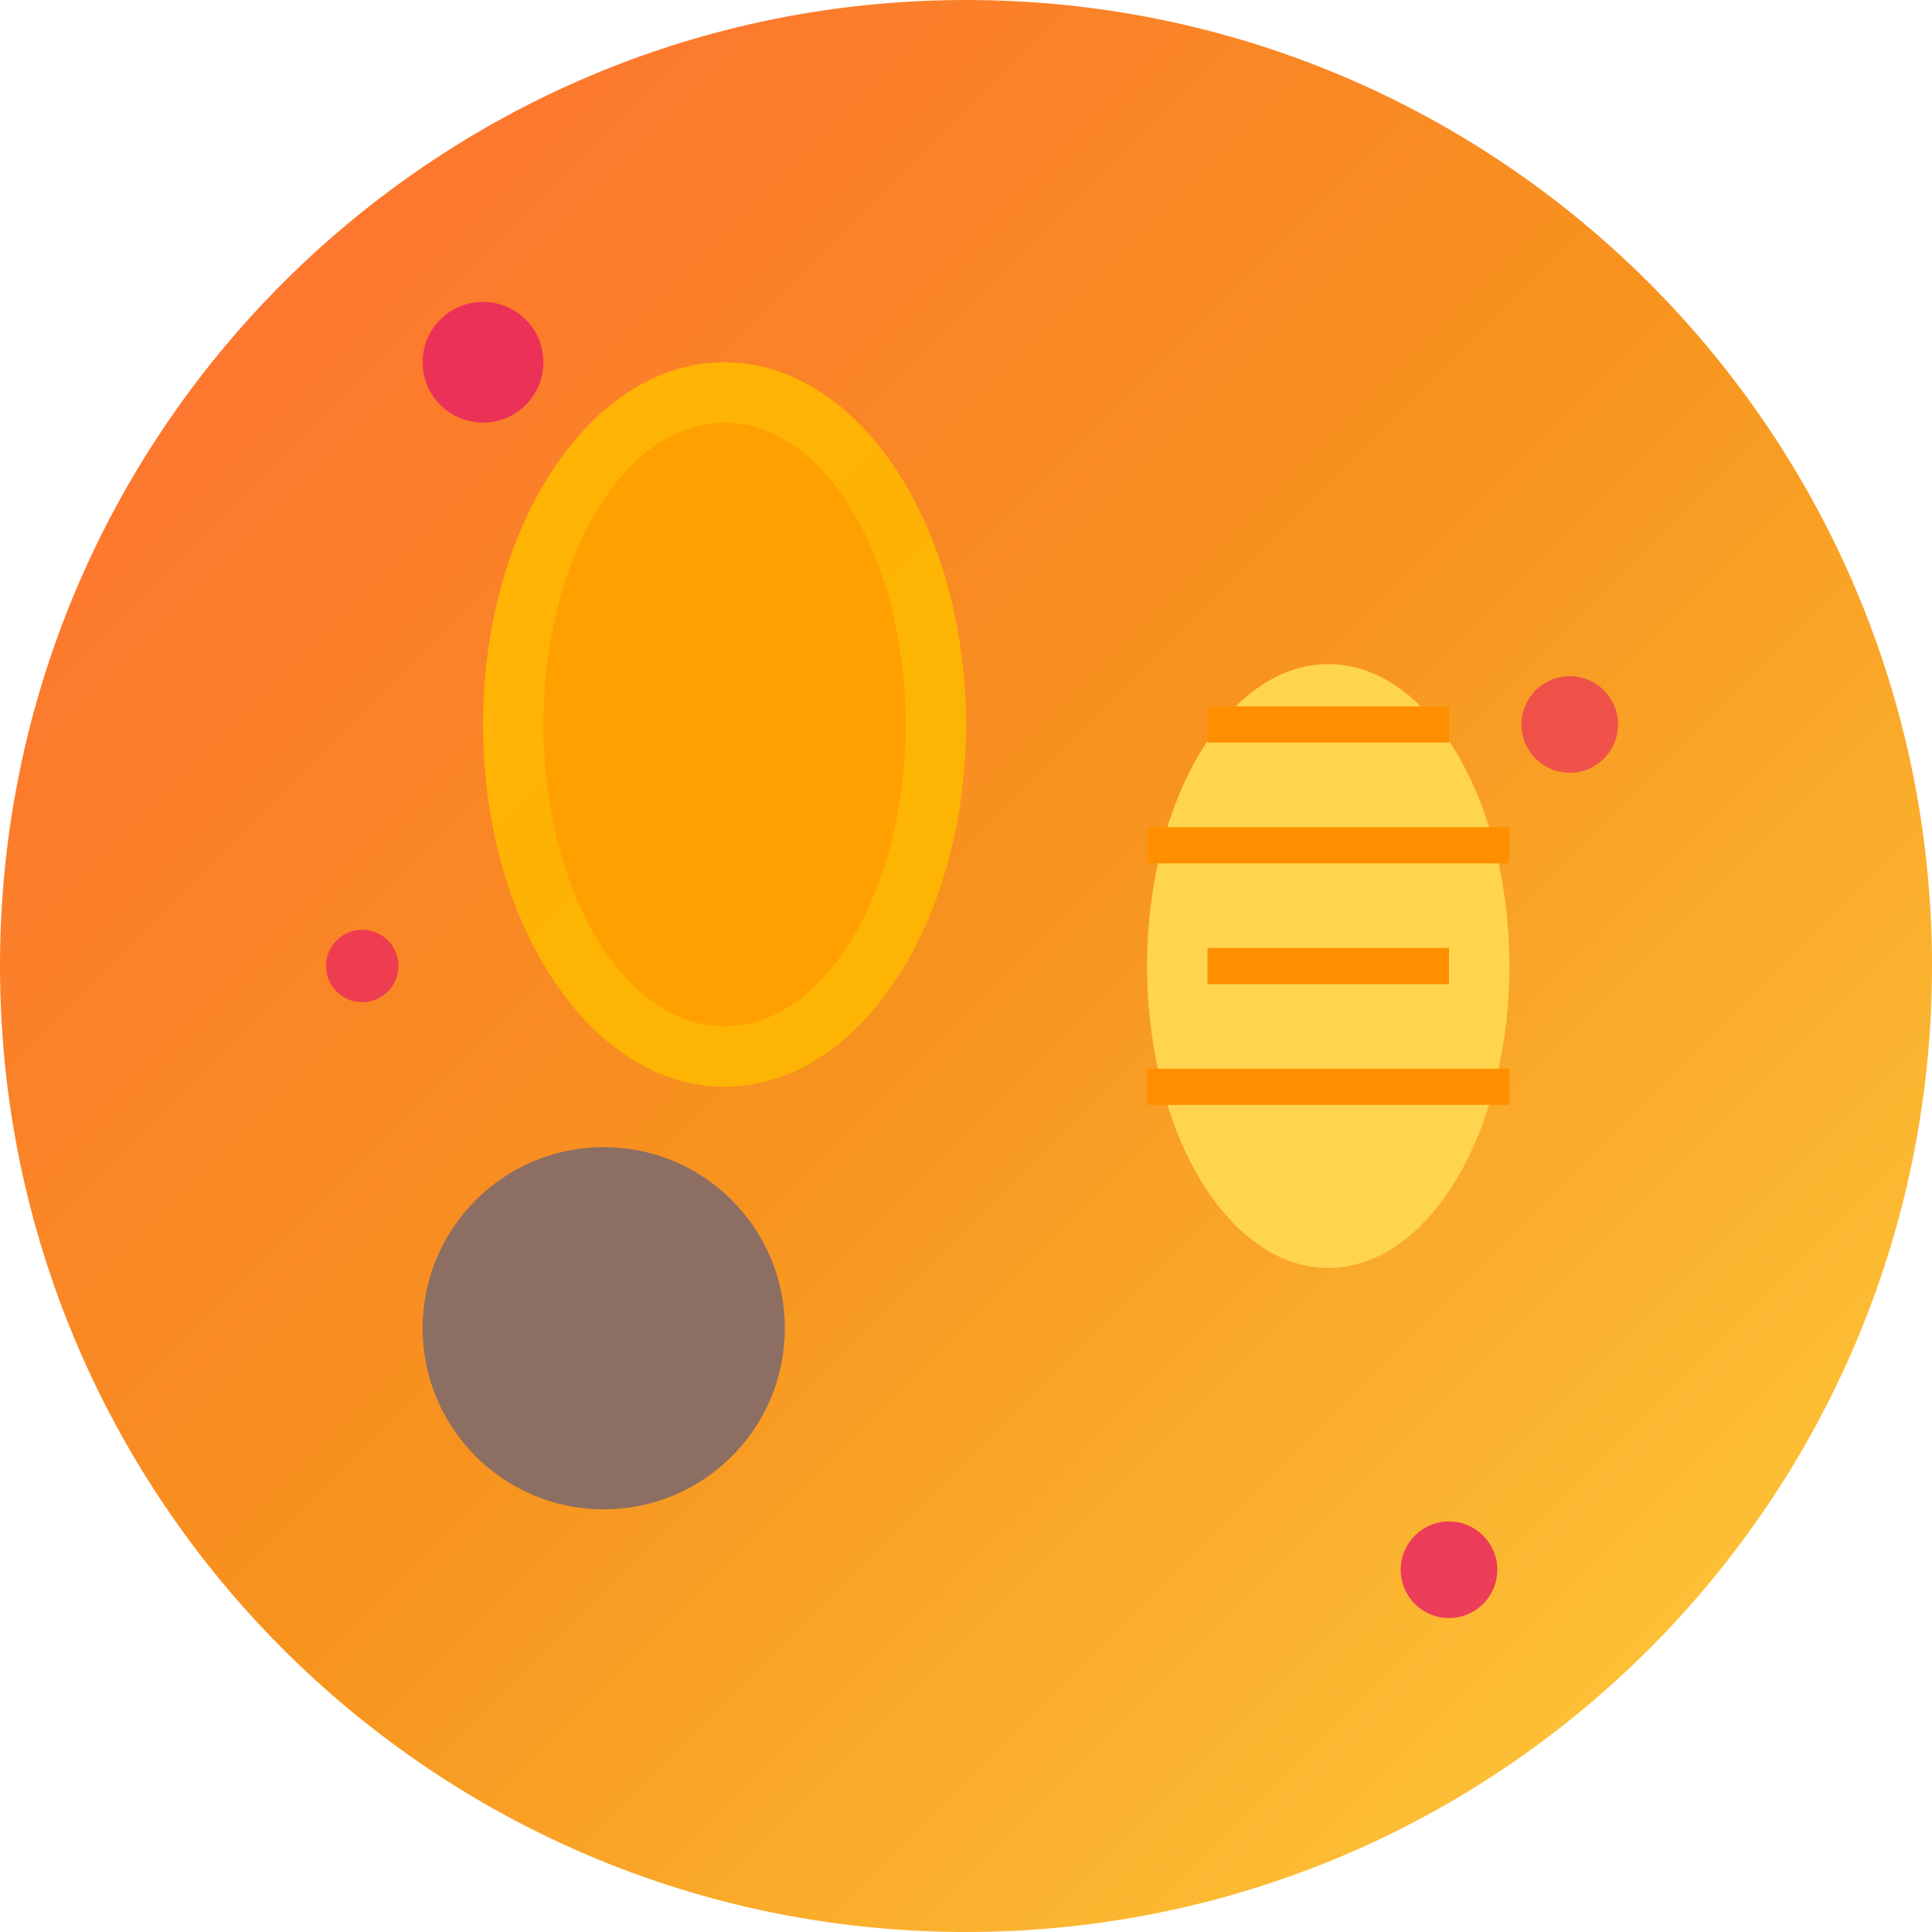
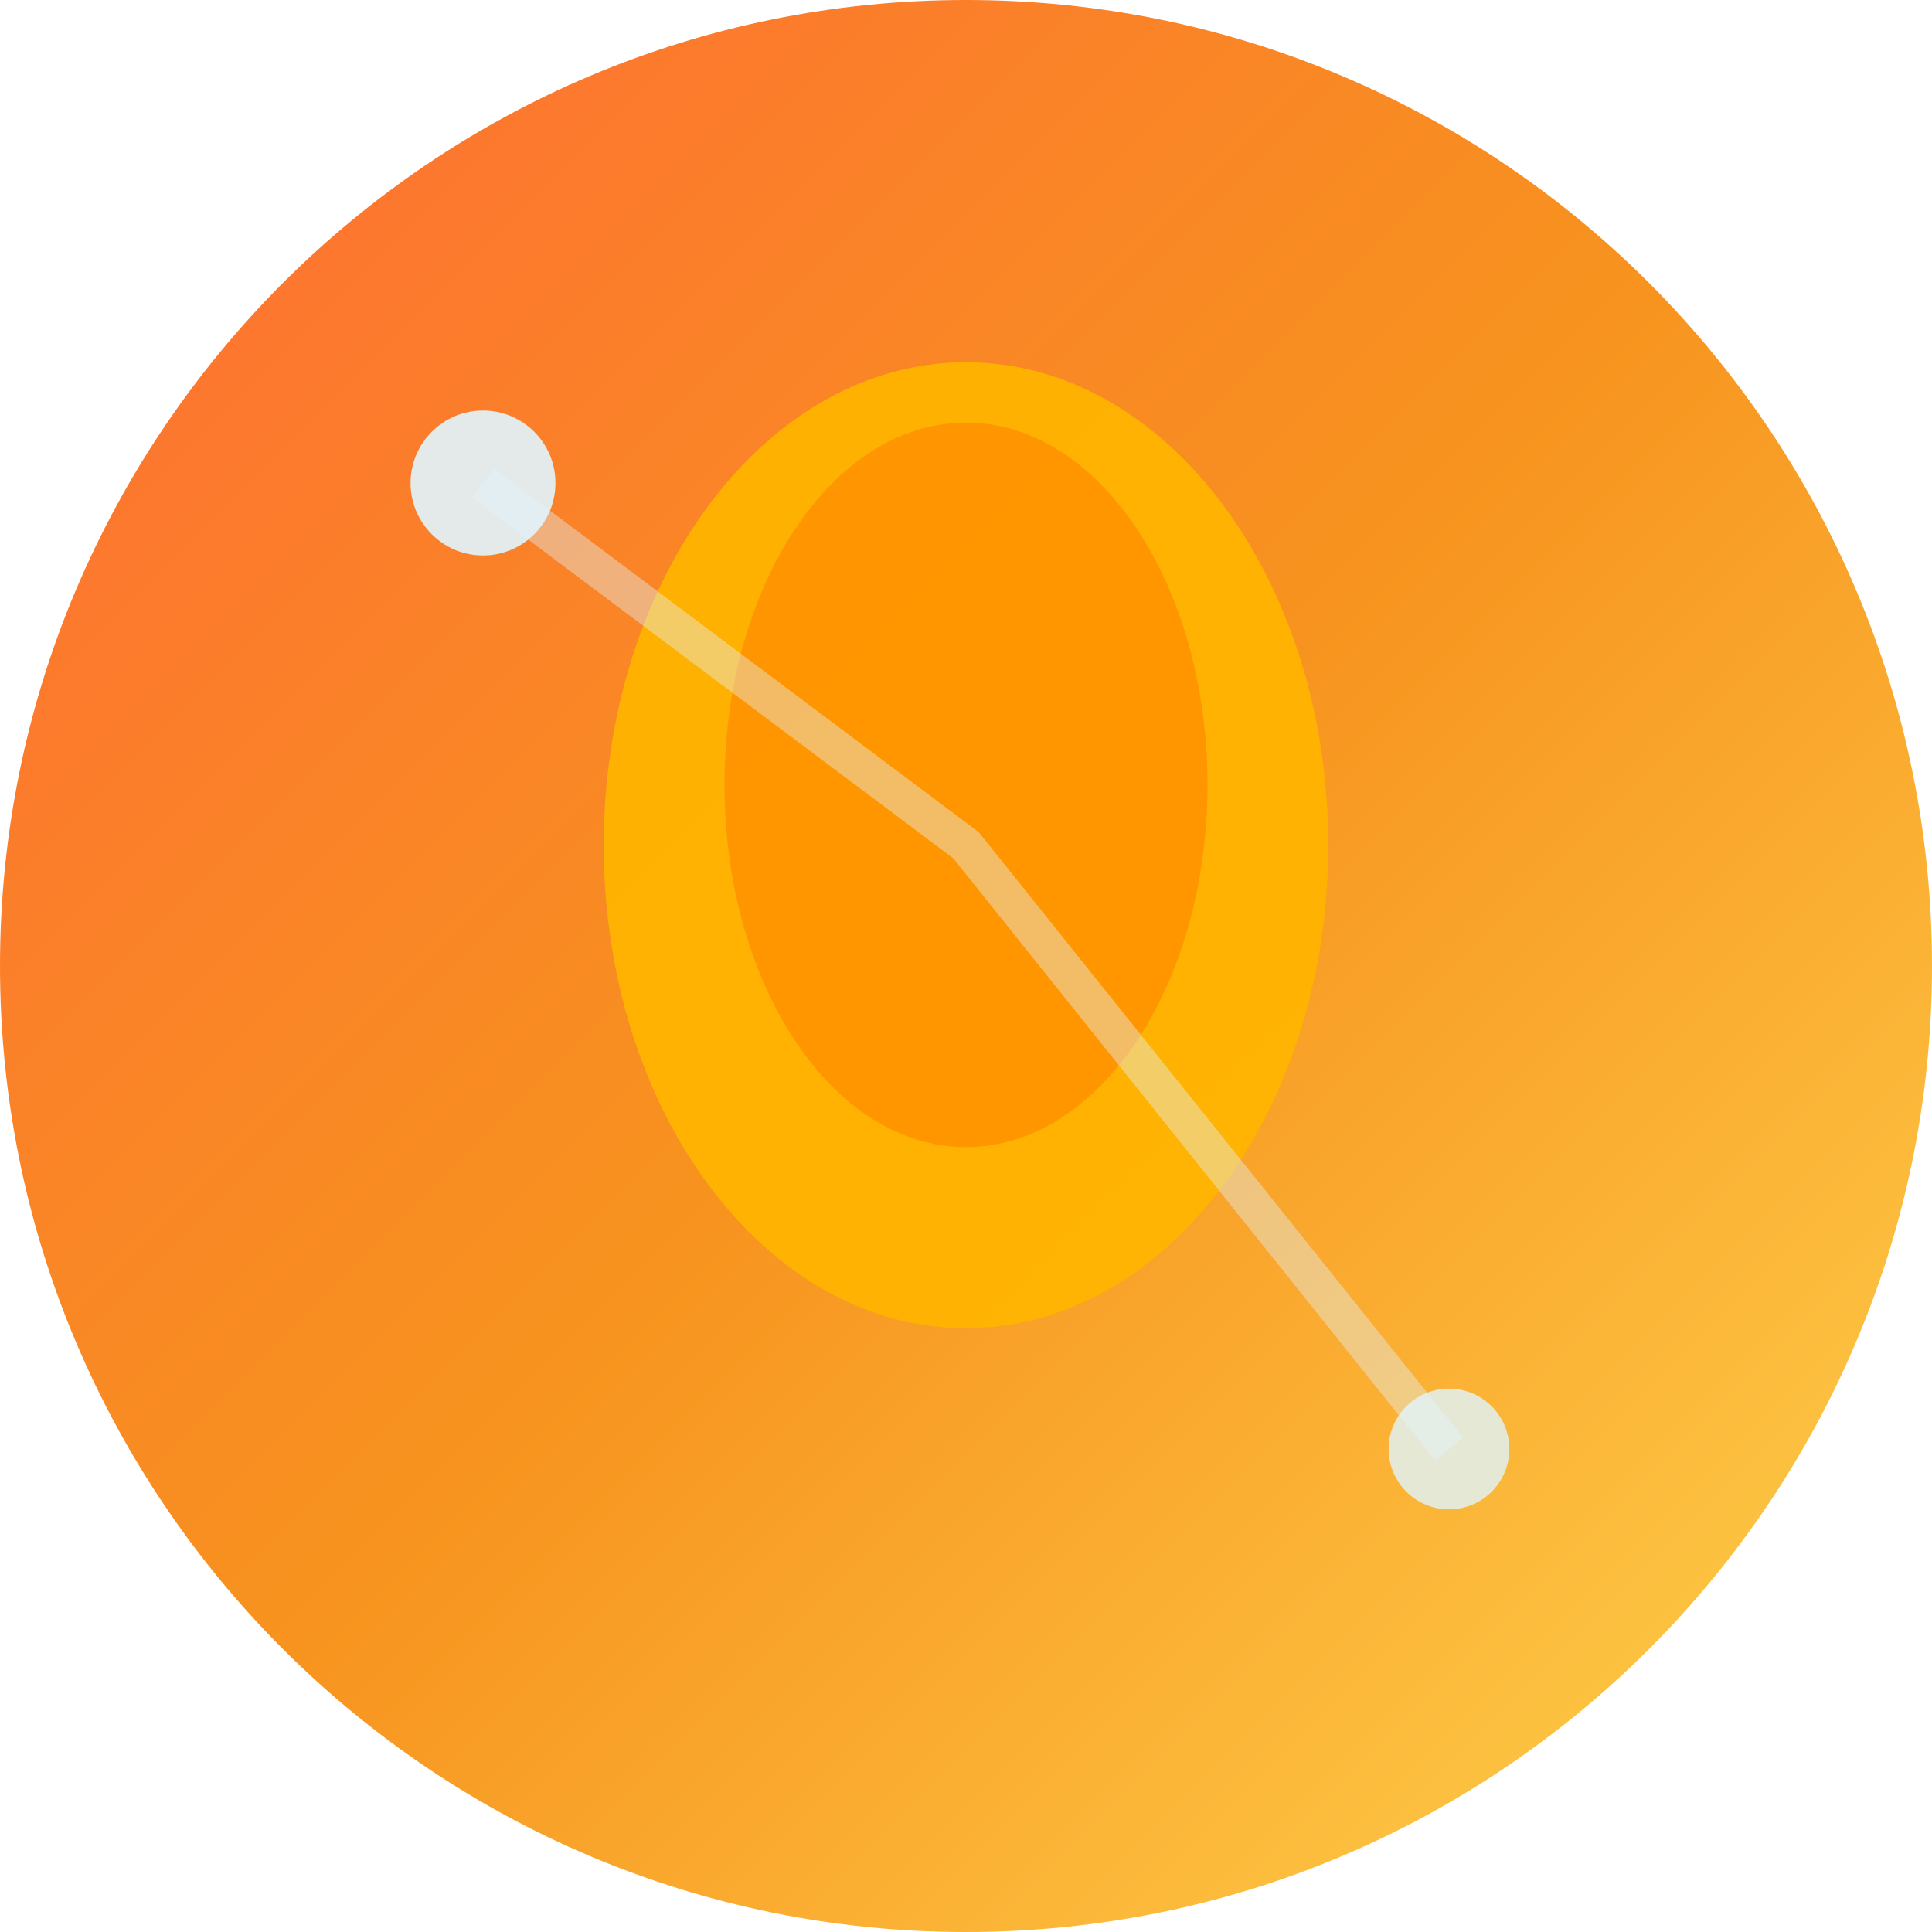
<svg xmlns="http://www.w3.org/2000/svg" width="16" height="16" viewBox="0 0 16 16" fill="none">
-   <circle cx="8" cy="8" r="8" fill="url(#tropicalGradient)" />
-   <ellipse cx="6" cy="6" rx="2" ry="3" fill="#FFB800" opacity="0.9" />
-   <ellipse cx="6" cy="6" rx="1.5" ry="2.5" fill="#FFA000" />
-   <ellipse cx="11" cy="8" rx="1.5" ry="2.5" fill="#FFD54F" />
-   <path d="M10 6 L12 6 M9.5 7 L12.5 7 M10 8 L12 8 M9.5 9 L12.5 9" stroke="#FF8F00" stroke-width="0.3" />
-   <circle cx="5" cy="11" r="1.5" fill="#8D6E63" />
-   <circle cx="4" cy="3" r="0.5" fill="#E91E63" opacity="0.8" />
-   <circle cx="13" cy="6" r="0.4" fill="#E91E63" opacity="0.6" />
-   <circle cx="3" cy="8" r="0.3" fill="#E91E63" opacity="0.7" />
-   <circle cx="12" cy="13" r="0.4" fill="#E91E63" opacity="0.8" />
  <defs>
-     <linearGradient id="tropicalGradient" x1="0%" y1="0%" x2="100%" y2="100%">
+     <linearGradient id="tropicalGradient16" x1="0%" y1="0%" x2="100%" y2="100%">
      <stop offset="0%" style="stop-color:#FF6B35;stop-opacity:1" />
      <stop offset="50%" style="stop-color:#F7931E;stop-opacity:1" />
-       <stop offset="100%" style="stop-color:#FFD23F;stop-opacity:1" />
+       <stop offset="100%" style="stop-color:#FFD54F;stop-opacity:1" />
    </linearGradient>
  </defs>
+   <circle cx="8" cy="8" r="8" fill="url(#tropicalGradient16)" />
+   <ellipse cx="8" cy="7" rx="3" ry="4" fill="#FFB300" opacity="0.95" />
+   <ellipse cx="8" cy="6.5" rx="2" ry="3" fill="#FF8F00" opacity="0.8" />
+   <circle cx="4" cy="4" r="0.6" fill="#E1F5FE" opacity="0.9" />
+   <circle cx="12" cy="12" r="0.5" fill="#E1F5FE" opacity="0.8" />
+   <path d="M4 4 L8 7 L12 12" stroke="#E1F5FE" stroke-width="0.3" opacity="0.4" />
</svg>
